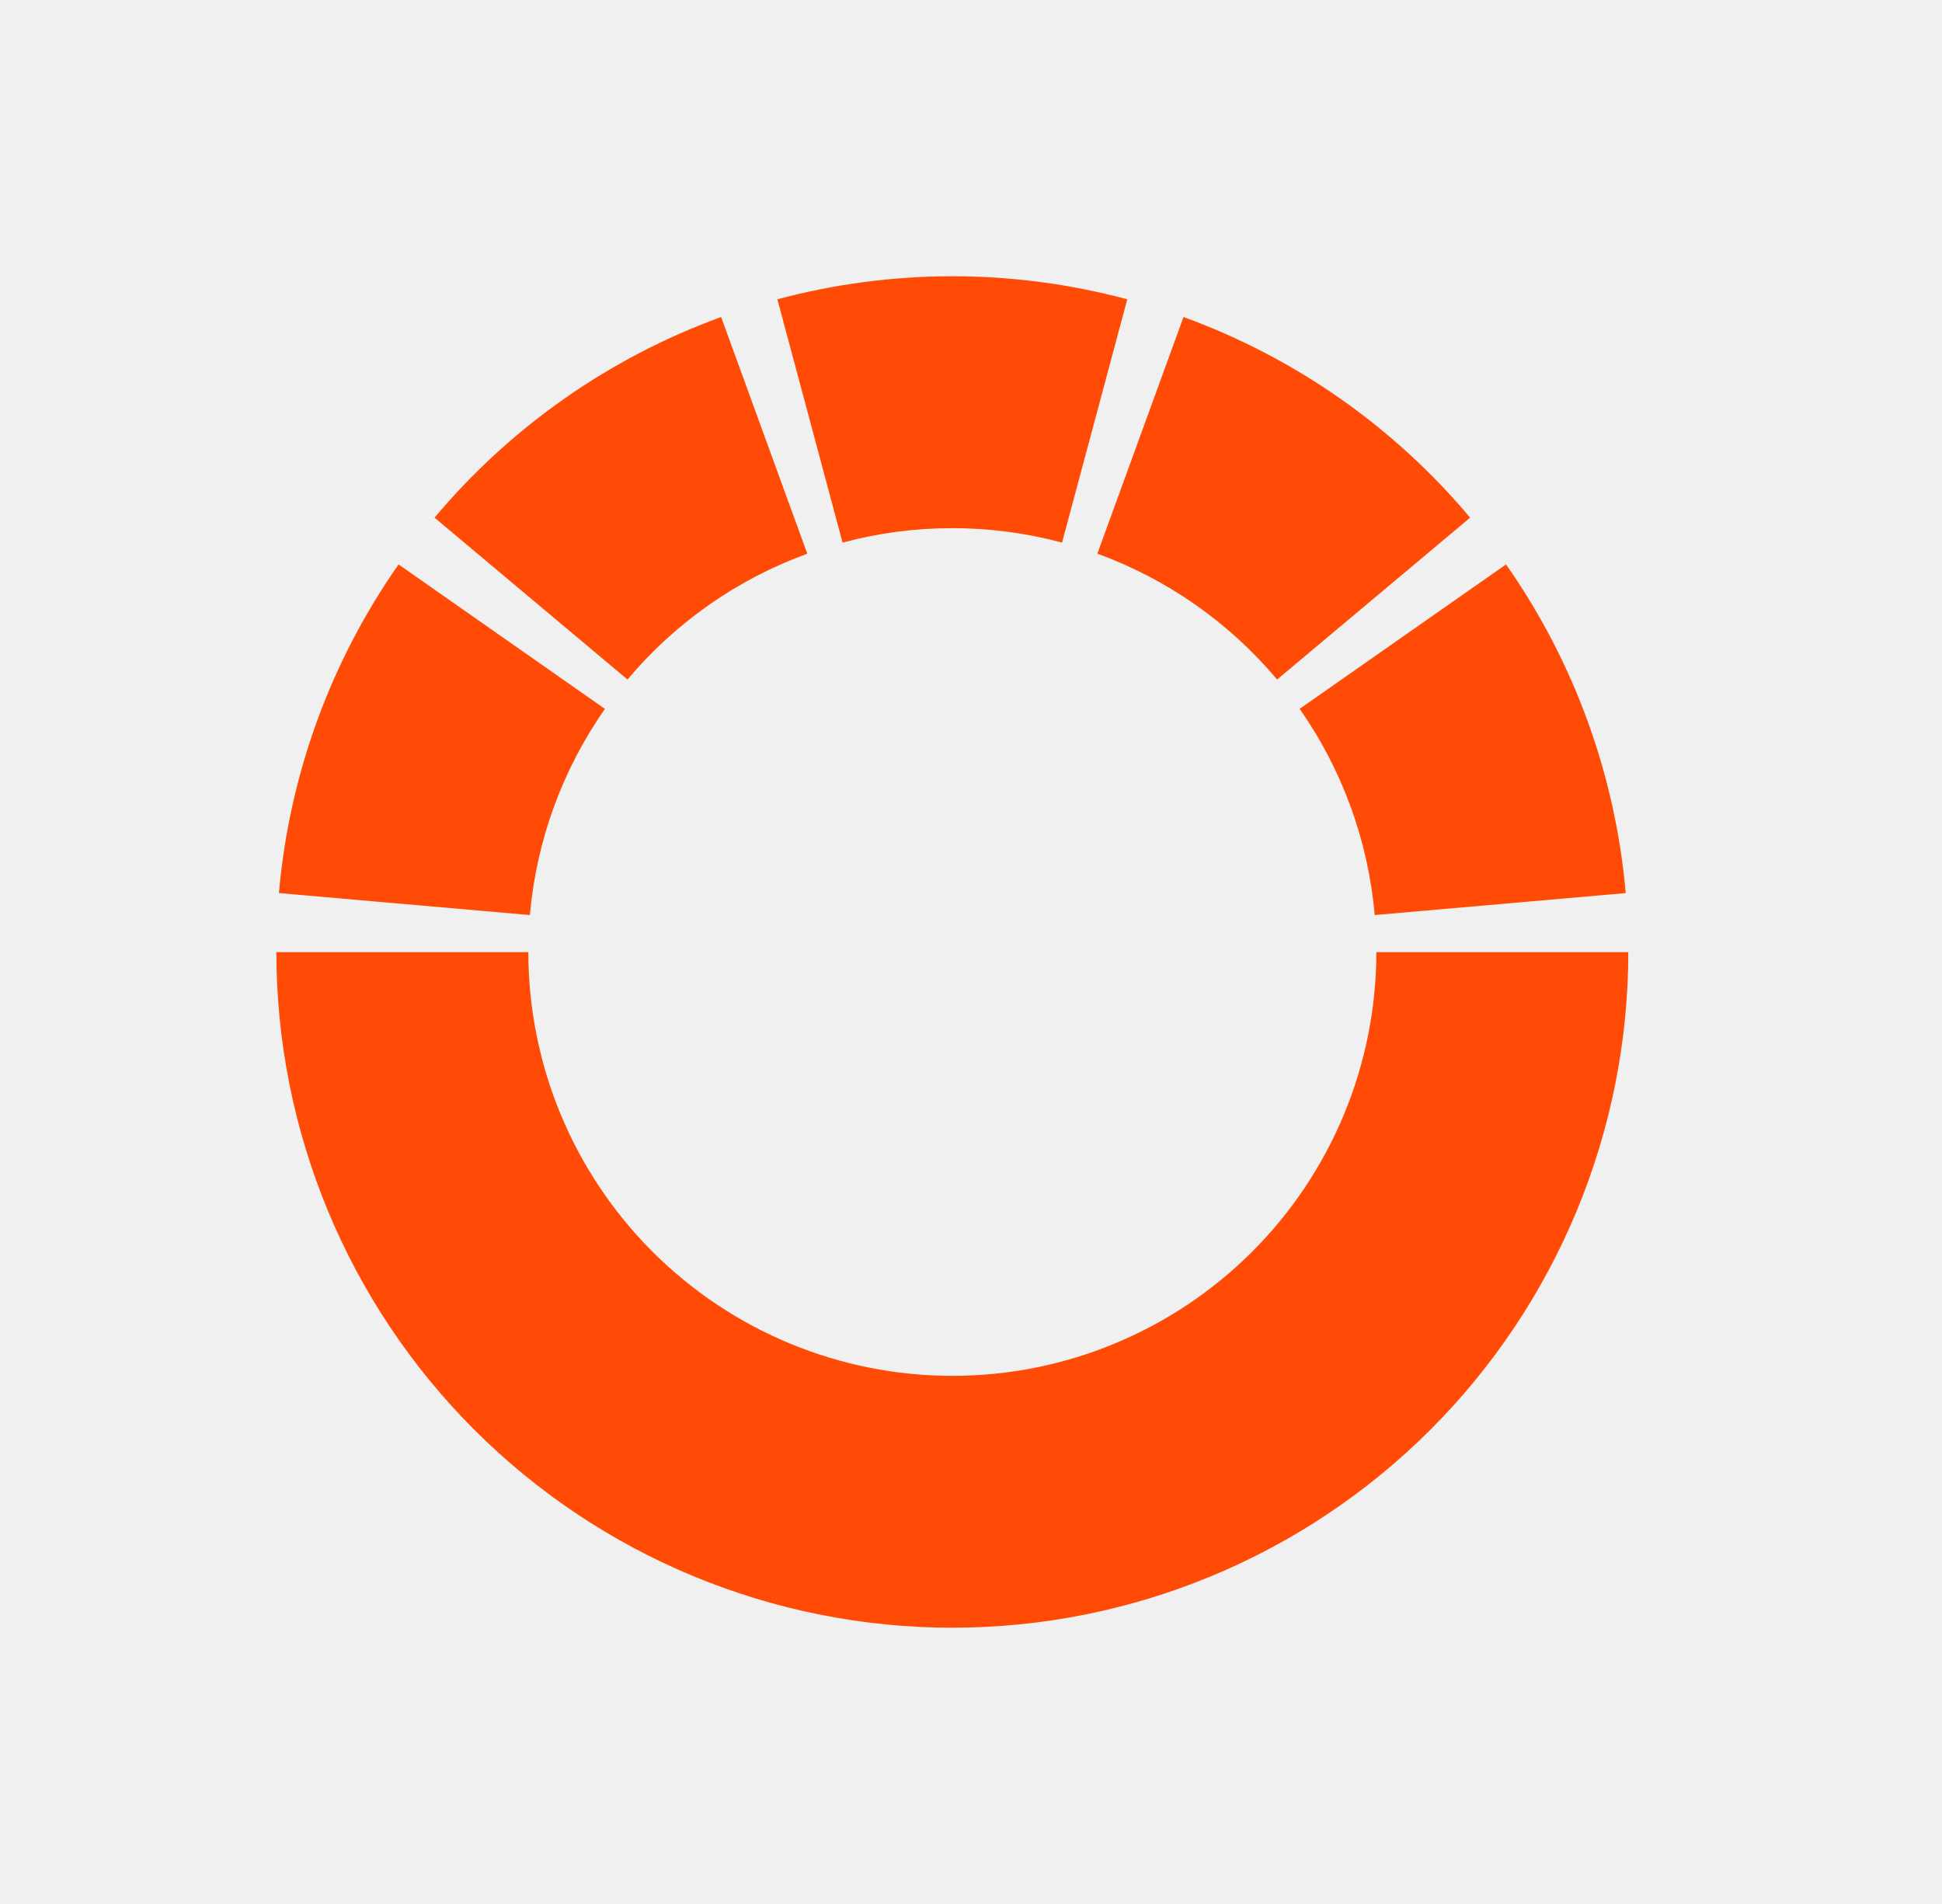
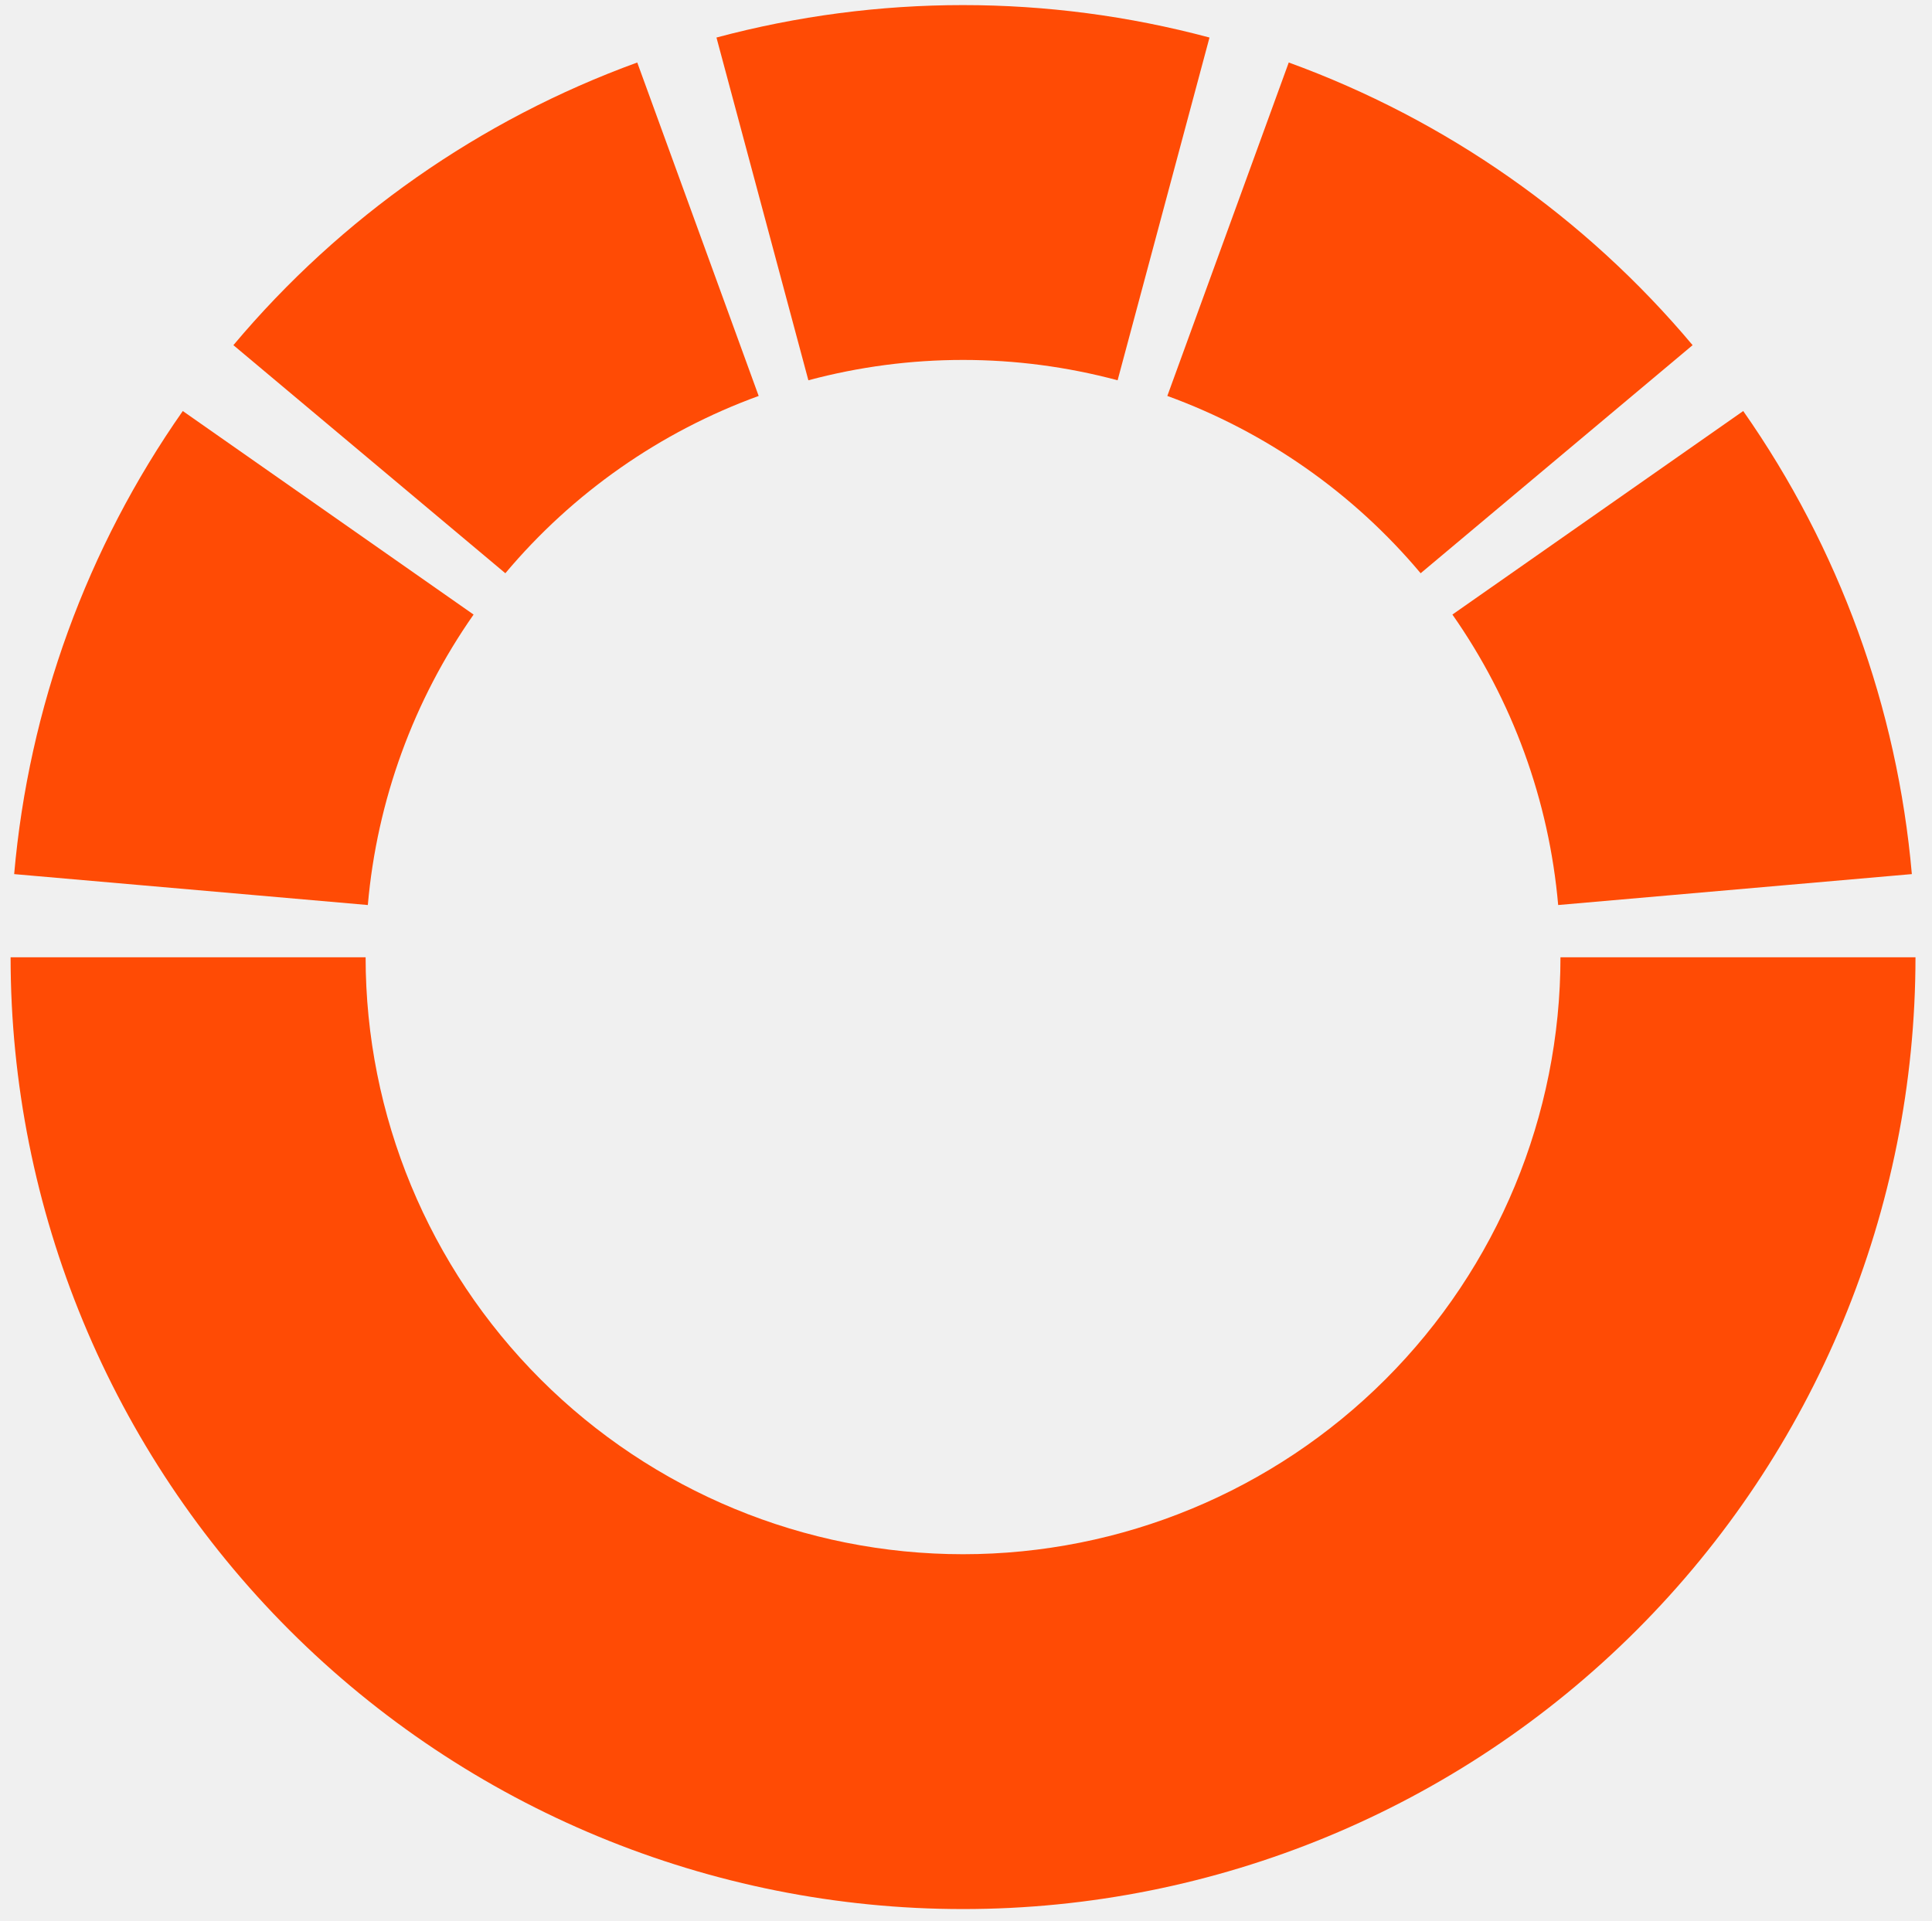
- <svg xmlns="http://www.w3.org/2000/svg" width="51" height="50" viewBox="0 0 51 50" fill="none">
-   <mask id="path-1-inside-1_54_550" fill="white">
-     <path d="M7.258 25C7.258 29.706 9.128 34.22 12.457 37.548C15.787 40.876 20.302 42.745 25.01 42.745C29.718 42.745 34.233 40.876 37.562 37.548C40.891 34.22 42.762 29.706 42.762 25L36.145 25C36.145 27.952 34.972 30.783 32.883 32.871C30.795 34.958 27.963 36.131 25.01 36.131C22.057 36.131 19.224 34.958 17.136 32.871C15.048 30.783 13.875 27.952 13.875 25L7.258 25Z" />
+ <svg xmlns="http://www.w3.org/2000/svg" fill="none" viewBox="22.594 22.912 115.229 114.56" style="max-height: 500px" width="115.229" height="114.56">
+   <mask fill="white" id="path-1-inside-1_62_1166">
+     <path d="M23.226 80C23.226 95.06 29.211 109.503 39.864 120.153C50.517 130.802 64.966 136.784 80.032 136.784C95.098 136.784 109.546 130.802 120.2 120.153C130.853 109.503 136.838 95.06 136.838 80L115.664 80C115.664 89.446 111.91 98.506 105.227 105.186C98.545 111.866 89.482 115.618 80.032 115.618C70.582 115.618 61.519 111.866 54.836 105.186C48.154 98.506 44.4 89.446 44.4 80L23.226 80Z" />
  </mask>
-   <path d="M7.258 25C7.258 29.706 9.128 34.22 12.457 37.548C15.787 40.876 20.302 42.745 25.01 42.745C29.718 42.745 34.233 40.876 37.562 37.548C40.891 34.22 42.762 29.706 42.762 25L36.145 25C36.145 27.952 34.972 30.783 32.883 32.871C30.795 34.958 27.963 36.131 25.01 36.131C22.057 36.131 19.224 34.958 17.136 32.871C15.048 30.783 13.875 27.952 13.875 25L7.258 25Z" stroke="#FF4B05" stroke-width="600" mask="url(#path-1-inside-1_54_550)" />
-   <mask id="path-2-inside-2_54_550" fill="white">
-     <path d="M42.694 23.453C42.422 20.35 41.339 17.373 39.551 14.822L34.131 18.615C35.252 20.216 35.932 22.083 36.102 24.03L42.694 23.453Z" />
+   <path mask="url(#path-1-inside-1_62_1166)" stroke-width="600" stroke="#FF4B05" d="M23.226 80C23.226 95.06 29.211 109.503 39.864 120.153C50.517 130.802 64.966 136.784 80.032 136.784C95.098 136.784 109.546 130.802 120.2 120.153C130.853 109.503 136.838 95.06 136.838 80L115.664 80C115.664 89.446 111.91 98.506 105.227 105.186C98.545 111.866 89.482 115.618 80.032 115.618C70.582 115.618 61.519 111.866 54.836 105.186C48.154 98.506 44.4 89.446 44.4 80L23.226 80Z" />
+   <mask fill="white" id="path-2-inside-2_62_1166">
+     <path d="M136.621 75.05C135.752 65.12 132.283 55.594 126.564 47.429L109.219 59.569C112.807 64.691 114.982 70.666 115.527 76.895L136.621 75.05Z" />
  </mask>
-   <path d="M42.694 23.453C42.422 20.35 41.339 17.373 39.551 14.822L34.131 18.615C35.252 20.216 35.932 22.083 36.102 24.03L42.694 23.453Z" stroke="#FF4B05" stroke-width="600" mask="url(#path-2-inside-2_54_550)" />
-   <mask id="path-3-inside-3_54_550" fill="white">
-     <path d="M38.608 13.594C36.605 11.207 34.009 9.39 31.081 8.325L28.818 14.54C30.654 15.209 32.283 16.349 33.539 17.845L38.608 13.594Z" />
+   <path mask="url(#path-2-inside-2_62_1166)" stroke-width="600" stroke="#FF4B05" d="M136.621 75.05C135.752 65.12 132.283 55.594 126.564 47.429L109.219 59.569C112.807 64.691 114.982 70.666 115.527 76.895L136.621 75.05Z" />
+   <mask fill="white" id="path-3-inside-3_62_1166">
+     <path d="M123.545 43.5C117.136 35.864 108.829 30.049 99.458 26.64L92.216 46.529C98.094 48.668 103.305 52.315 107.325 57.105L123.545 43.5Z" />
  </mask>
-   <path d="M38.608 13.594C36.605 11.207 34.009 9.39 31.081 8.325L28.818 14.54C30.654 15.209 32.283 16.349 33.539 17.845L38.608 13.594Z" stroke="#FF4B05" stroke-width="600" mask="url(#path-3-inside-3_54_550)" />
-   <mask id="path-4-inside-4_54_550" fill="white">
-     <path d="M29.604 7.86C26.594 7.053 23.424 7.053 20.415 7.86L22.127 14.249C24.015 13.743 26.003 13.743 27.891 14.249L29.604 7.86Z" />
+   <path mask="url(#path-3-inside-3_62_1166)" stroke-width="600" stroke="#FF4B05" d="M123.545 43.5C117.136 35.864 108.829 30.049 99.458 26.64L92.216 46.529C98.094 48.668 103.305 52.315 107.325 57.105L123.545 43.5Z" />
+   <mask fill="white" id="path-4-inside-4_62_1166">
+     <path d="M94.731 25.151C85.1 22.571 74.958 22.571 65.326 25.151L70.807 45.595C76.848 43.977 83.209 43.977 89.251 45.595L94.731 25.151Z" />
  </mask>
-   <path d="M29.604 7.86C26.594 7.053 23.424 7.053 20.415 7.86L22.127 14.249C24.015 13.743 26.003 13.743 27.891 14.249L29.604 7.86Z" stroke="#FF4B05" stroke-width="600" mask="url(#path-4-inside-4_54_550)" />
-   <mask id="path-5-inside-5_54_550" fill="white">
-     <path d="M18.938 8.325C16.009 9.39 13.414 11.208 11.411 13.594L16.479 17.845C17.736 16.349 19.364 15.209 21.201 14.541L18.938 8.325Z" />
+   <path mask="url(#path-4-inside-4_62_1166)" stroke-width="600" stroke="#FF4B05" d="M94.731 25.151C85.1 22.571 74.958 22.571 65.326 25.151L70.807 45.595C76.848 43.977 83.209 43.977 89.251 45.595L94.731 25.151Z" />
+   <mask fill="white" id="path-5-inside-5_62_1166">
+     <path d="M60.601 26.64C51.23 30.05 42.923 35.864 36.514 43.5L52.734 57.105C56.754 52.316 61.965 48.668 67.843 46.53L60.601 26.64Z" />
  </mask>
-   <path d="M18.938 8.325C16.009 9.39 13.414 11.208 11.411 13.594L16.479 17.845C17.736 16.349 19.364 15.209 21.201 14.541L18.938 8.325Z" stroke="#FF4B05" stroke-width="600" mask="url(#path-5-inside-5_54_550)" />
-   <mask id="path-6-inside-6_54_550" fill="white">
-     <path d="M10.467 14.822C8.68 17.373 7.596 20.35 7.325 23.453L13.916 24.03C14.086 22.083 14.766 20.216 15.887 18.616L10.467 14.822Z" />
+   <path mask="url(#path-5-inside-5_62_1166)" stroke-width="600" stroke="#FF4B05" d="M60.601 26.64C51.23 30.05 42.923 35.864 36.514 43.5L52.734 57.105C56.754 52.316 61.965 48.668 67.843 46.53L60.601 26.64Z" />
+   <mask fill="white" id="path-6-inside-6_62_1166">
+     <path d="M33.496 47.429C27.776 55.594 24.308 65.121 23.439 75.051L44.532 76.895C45.077 70.667 47.253 64.691 50.84 59.57L33.496 47.429Z" />
  </mask>
-   <path d="M10.467 14.822C8.68 17.373 7.596 20.35 7.325 23.453L13.916 24.03C14.086 22.083 14.766 20.216 15.887 18.616L10.467 14.822Z" stroke="#FF4B05" stroke-width="600" mask="url(#path-6-inside-6_54_550)" />
+   <path mask="url(#path-6-inside-6_62_1166)" fill="#FF4B05" d="M33.496 47.429L205.611 -198.286L-40.164 -370.316L-212.28 -124.601L33.496 47.429ZM23.439 75.051L-275.469 48.943L-301.618 347.722L-2.747 373.86L23.439 75.051ZM44.532 76.895L18.347 375.705L317.284 401.849L343.439 103.004L44.532 76.895ZM50.84 59.57L296.616 231.6L468.732 -14.116L222.956 -186.146L50.84 59.57ZM-212.28 -124.601C-248.216 -73.297 -270.009 -13.444 -275.469 48.943L322.346 101.159C318.624 143.685 303.769 184.486 279.271 219.459L-212.28 -124.601ZM-2.747 373.86L18.347 375.705L70.717 -221.914L49.624 -223.759L-2.747 373.86ZM343.439 103.004C339.393 149.231 323.245 193.583 296.616 231.6L-194.935 -112.46C-228.74 -64.2 -249.239 -7.898 -254.375 50.787L343.439 103.004ZM222.956 -186.146L205.611 -198.286L-138.62 293.145L-121.276 305.285L222.956 -186.146Z" />
</svg>
